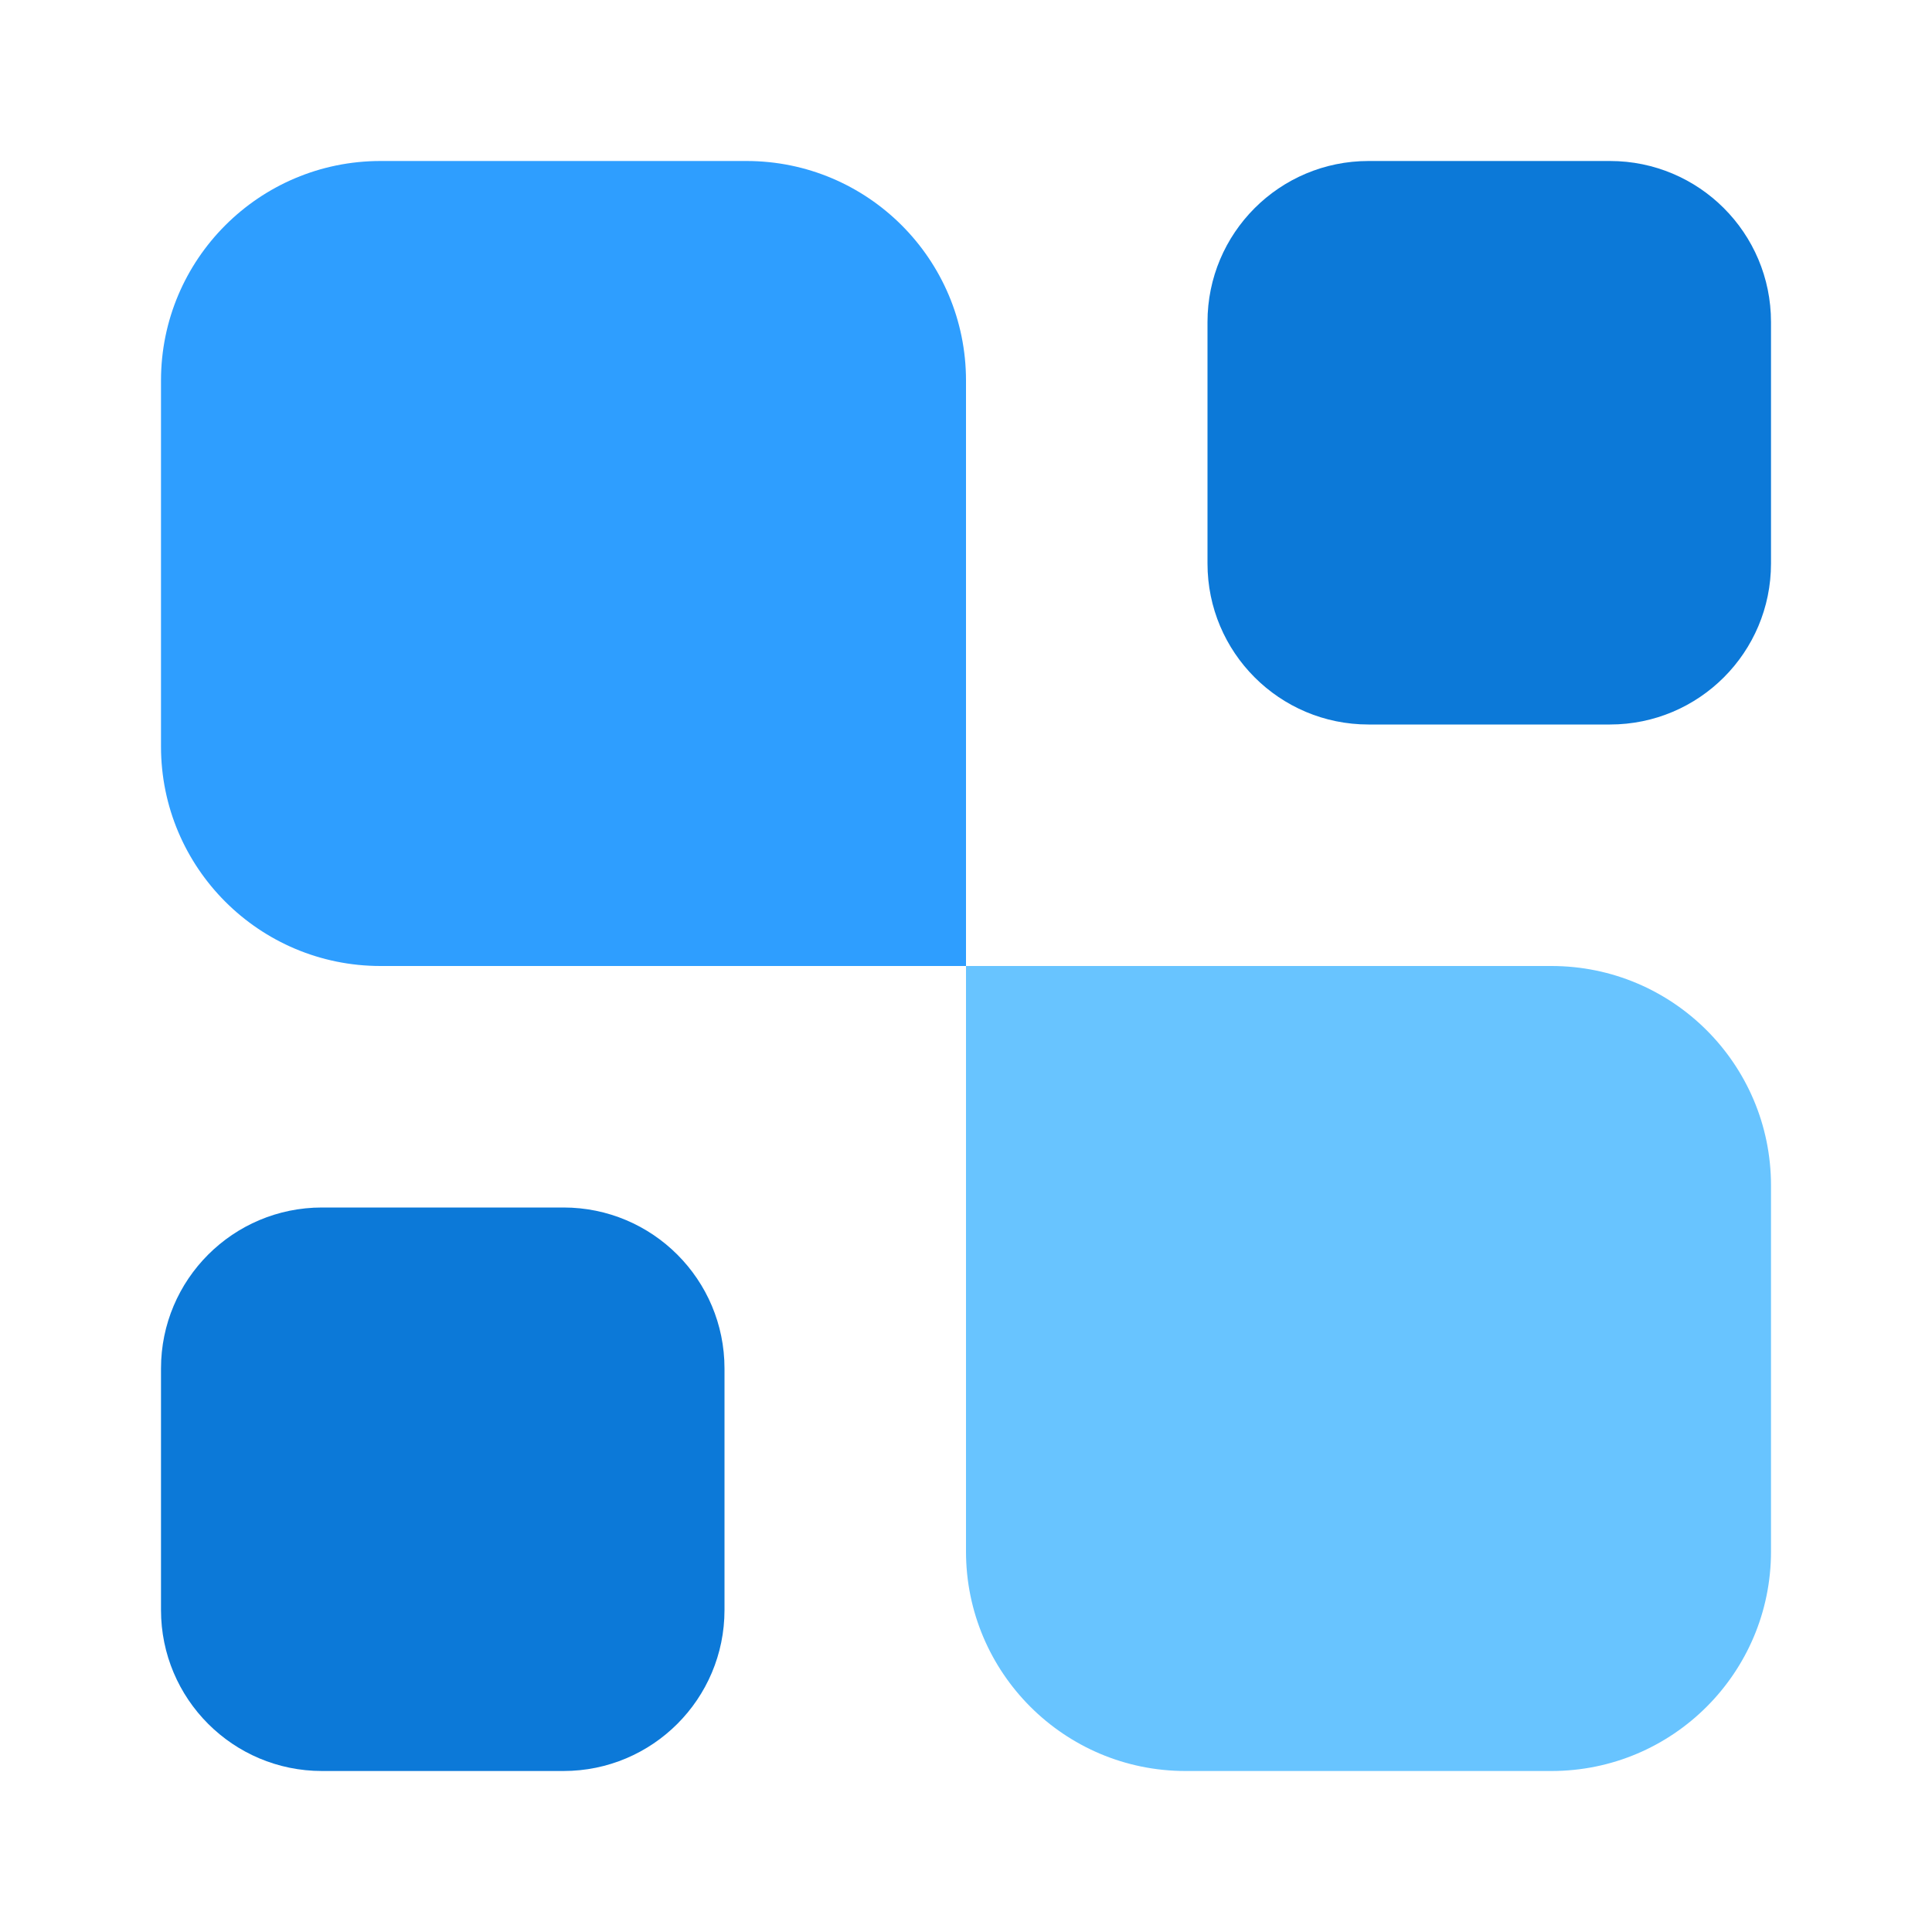
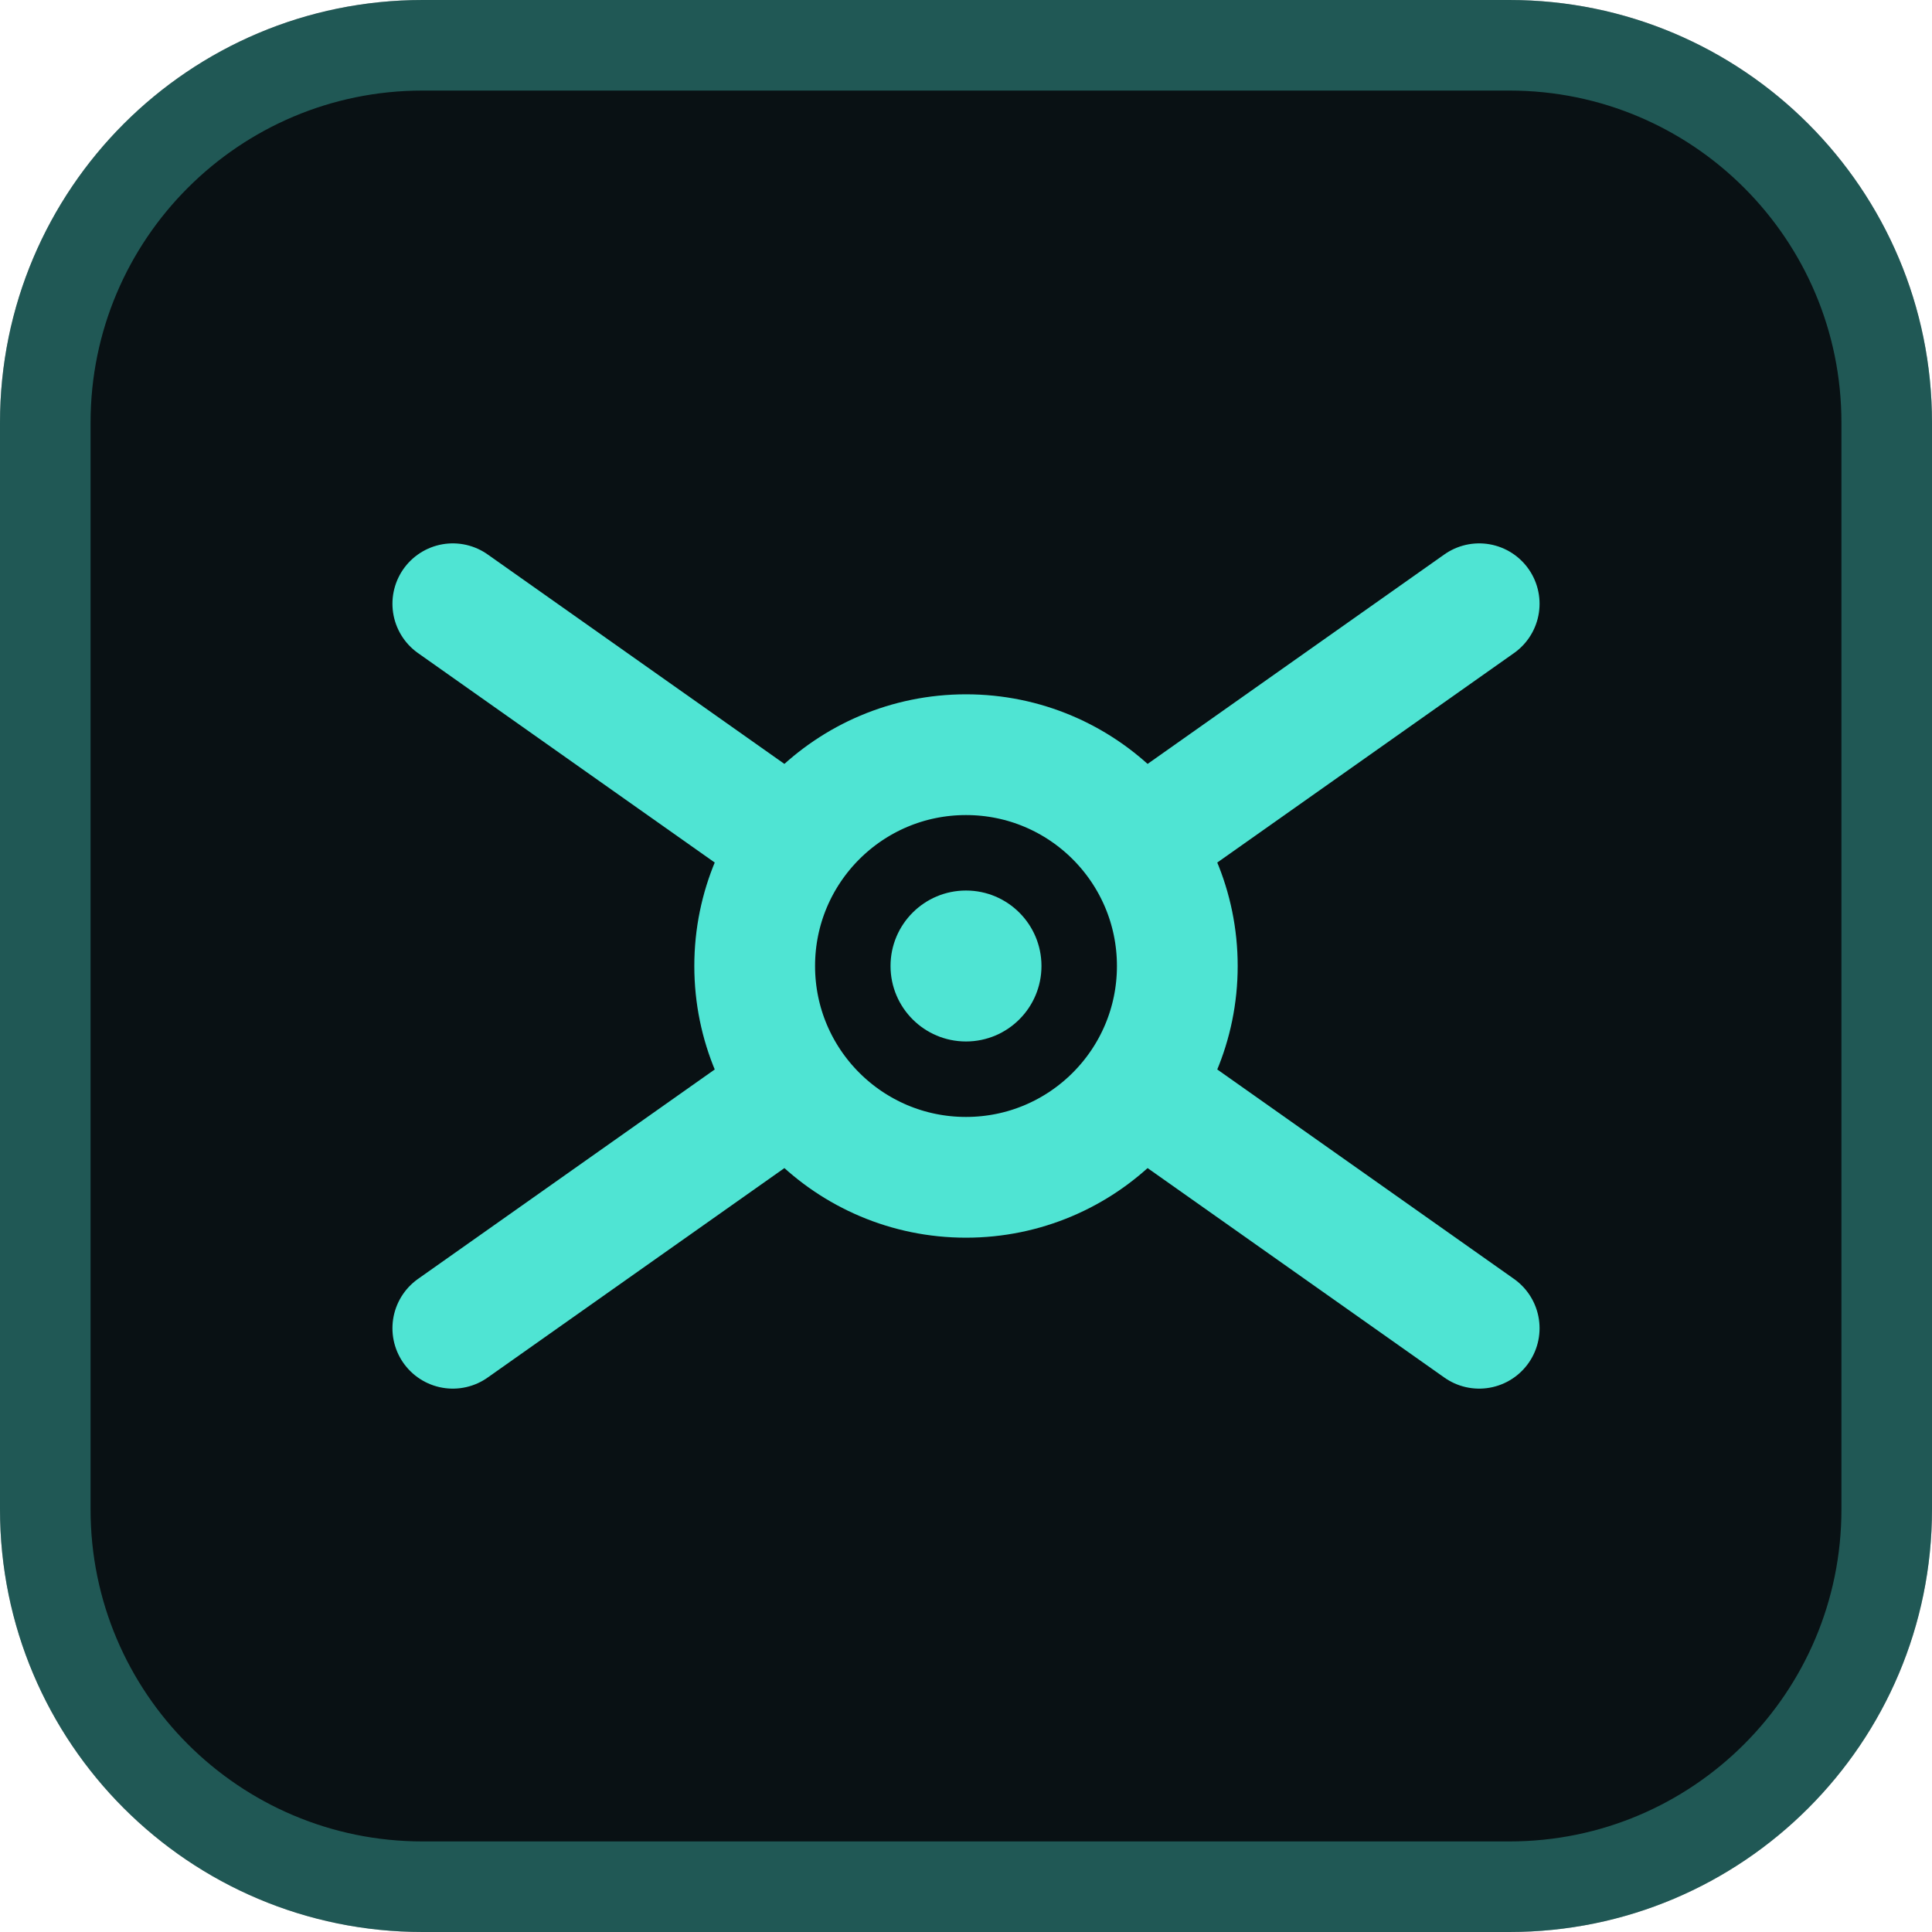
- <svg xmlns="http://www.w3.org/2000/svg" width="24" height="24" viewBox="0 0 24 24" fill="none">
-   <path d="M22 19.273C22 20.779 20.779 22 19.273 22H14.727C13.221 22 12 20.779 12 19.273V12H19.273C20.779 12 22 13.221 22 14.727V19.273Z" fill="#68C4FF" />
-   <path d="M20 2C21.105 2 22 2.895 22 4V7C22 8.105 21.105 9 20 9H17C15.895 9 15 8.105 15 7V4C15 2.895 15.895 2 17 2H20Z" fill="#0C79D8" />
-   <path d="M7 15C8.105 15 9 15.895 9 17V20C9 21.105 8.105 22 7 22H4C2.895 22 2 21.105 2 20V17C2 15.895 2.895 15 4 15H7Z" fill="#0C79D8" />
-   <path d="M12 12H4.727C3.221 12 2 10.779 2 9.273V4.727C2 3.221 3.221 2 4.727 2H9.273C10.779 2 12 3.221 12 4.727V12Z" fill="#2E9EFF" />
+ <svg xmlns="http://www.w3.org/2000/svg" viewBox="0 0 64 64">
+   <rect width="64" height="64" rx="14" fill="#091114" />
+   <rect x="1.5" y="1.5" width="61" height="61" rx="12.5" fill="none" stroke="#4fe4d3" stroke-opacity=".34" stroke-width="3" />
+   <path d="M15 20 49 44M15 44 49 20" fill="none" stroke="#4fe4d3" stroke-linecap="round" stroke-width="4" />
+   <circle cx="32" cy="32" r="7" fill="#091114" stroke="#4fe4d3" stroke-width="4" />
+   <circle cx="32" cy="32" r="2.5" fill="#4fe4d3" />
</svg>
